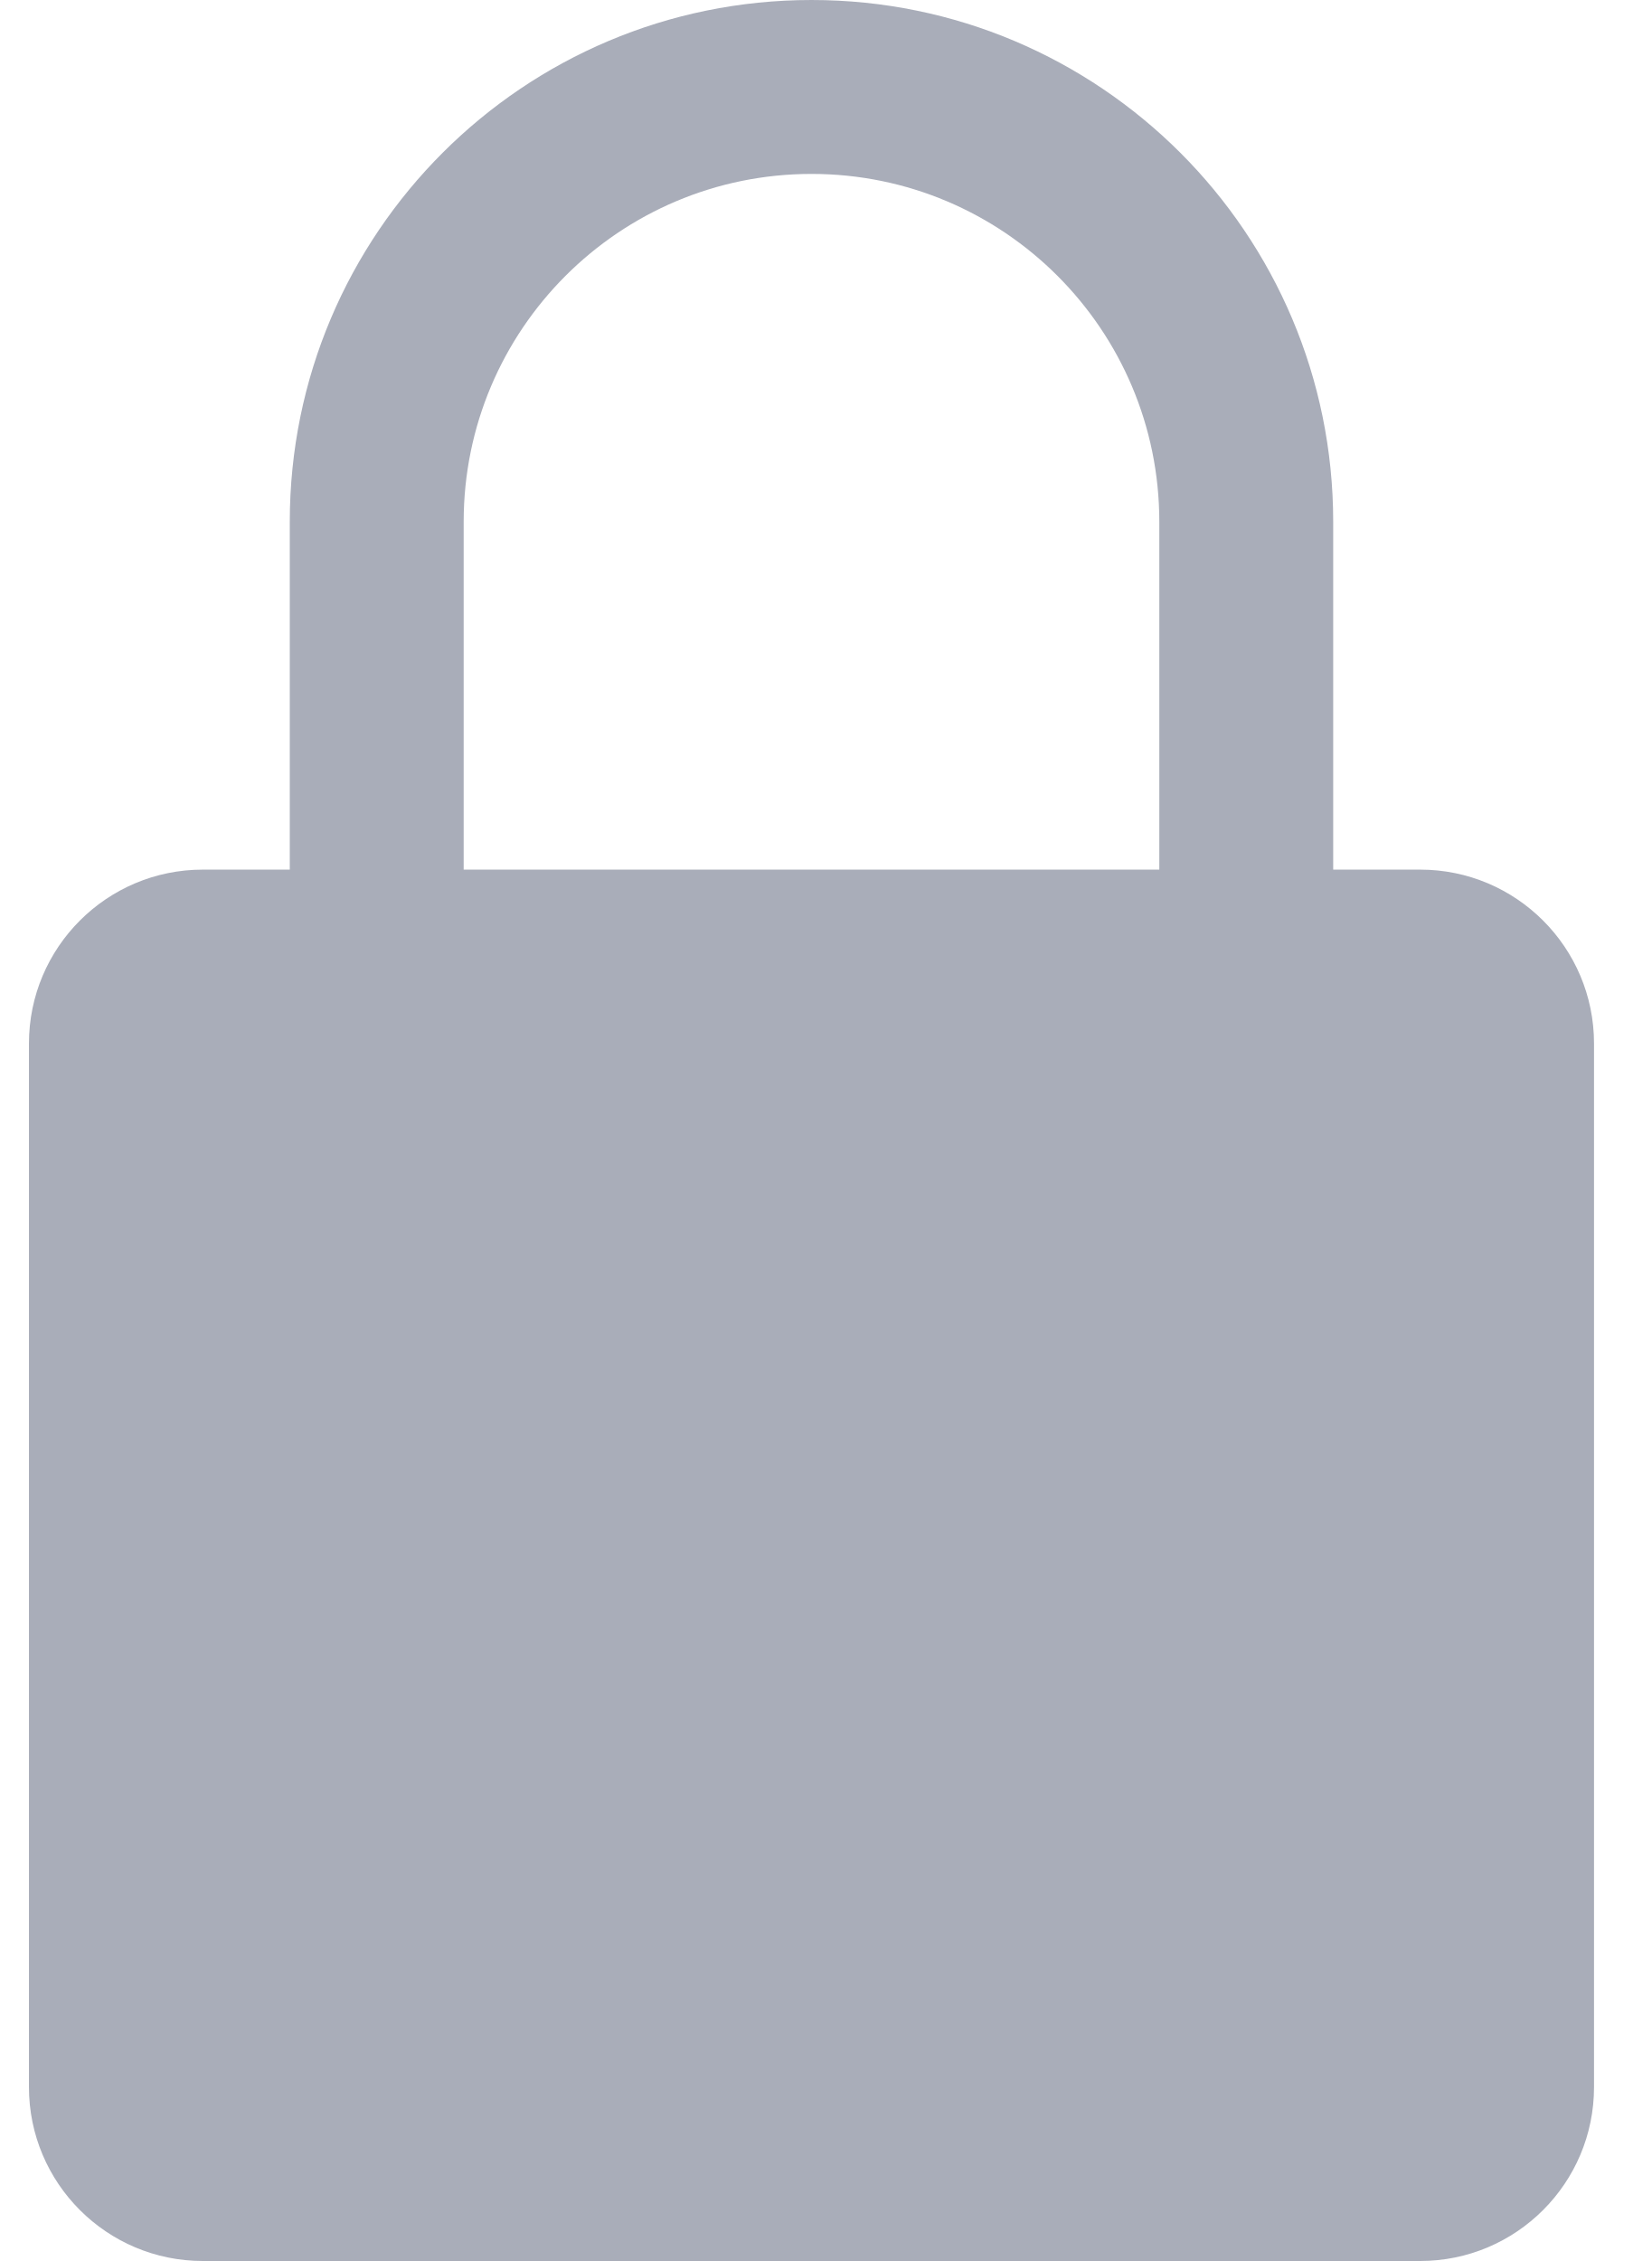
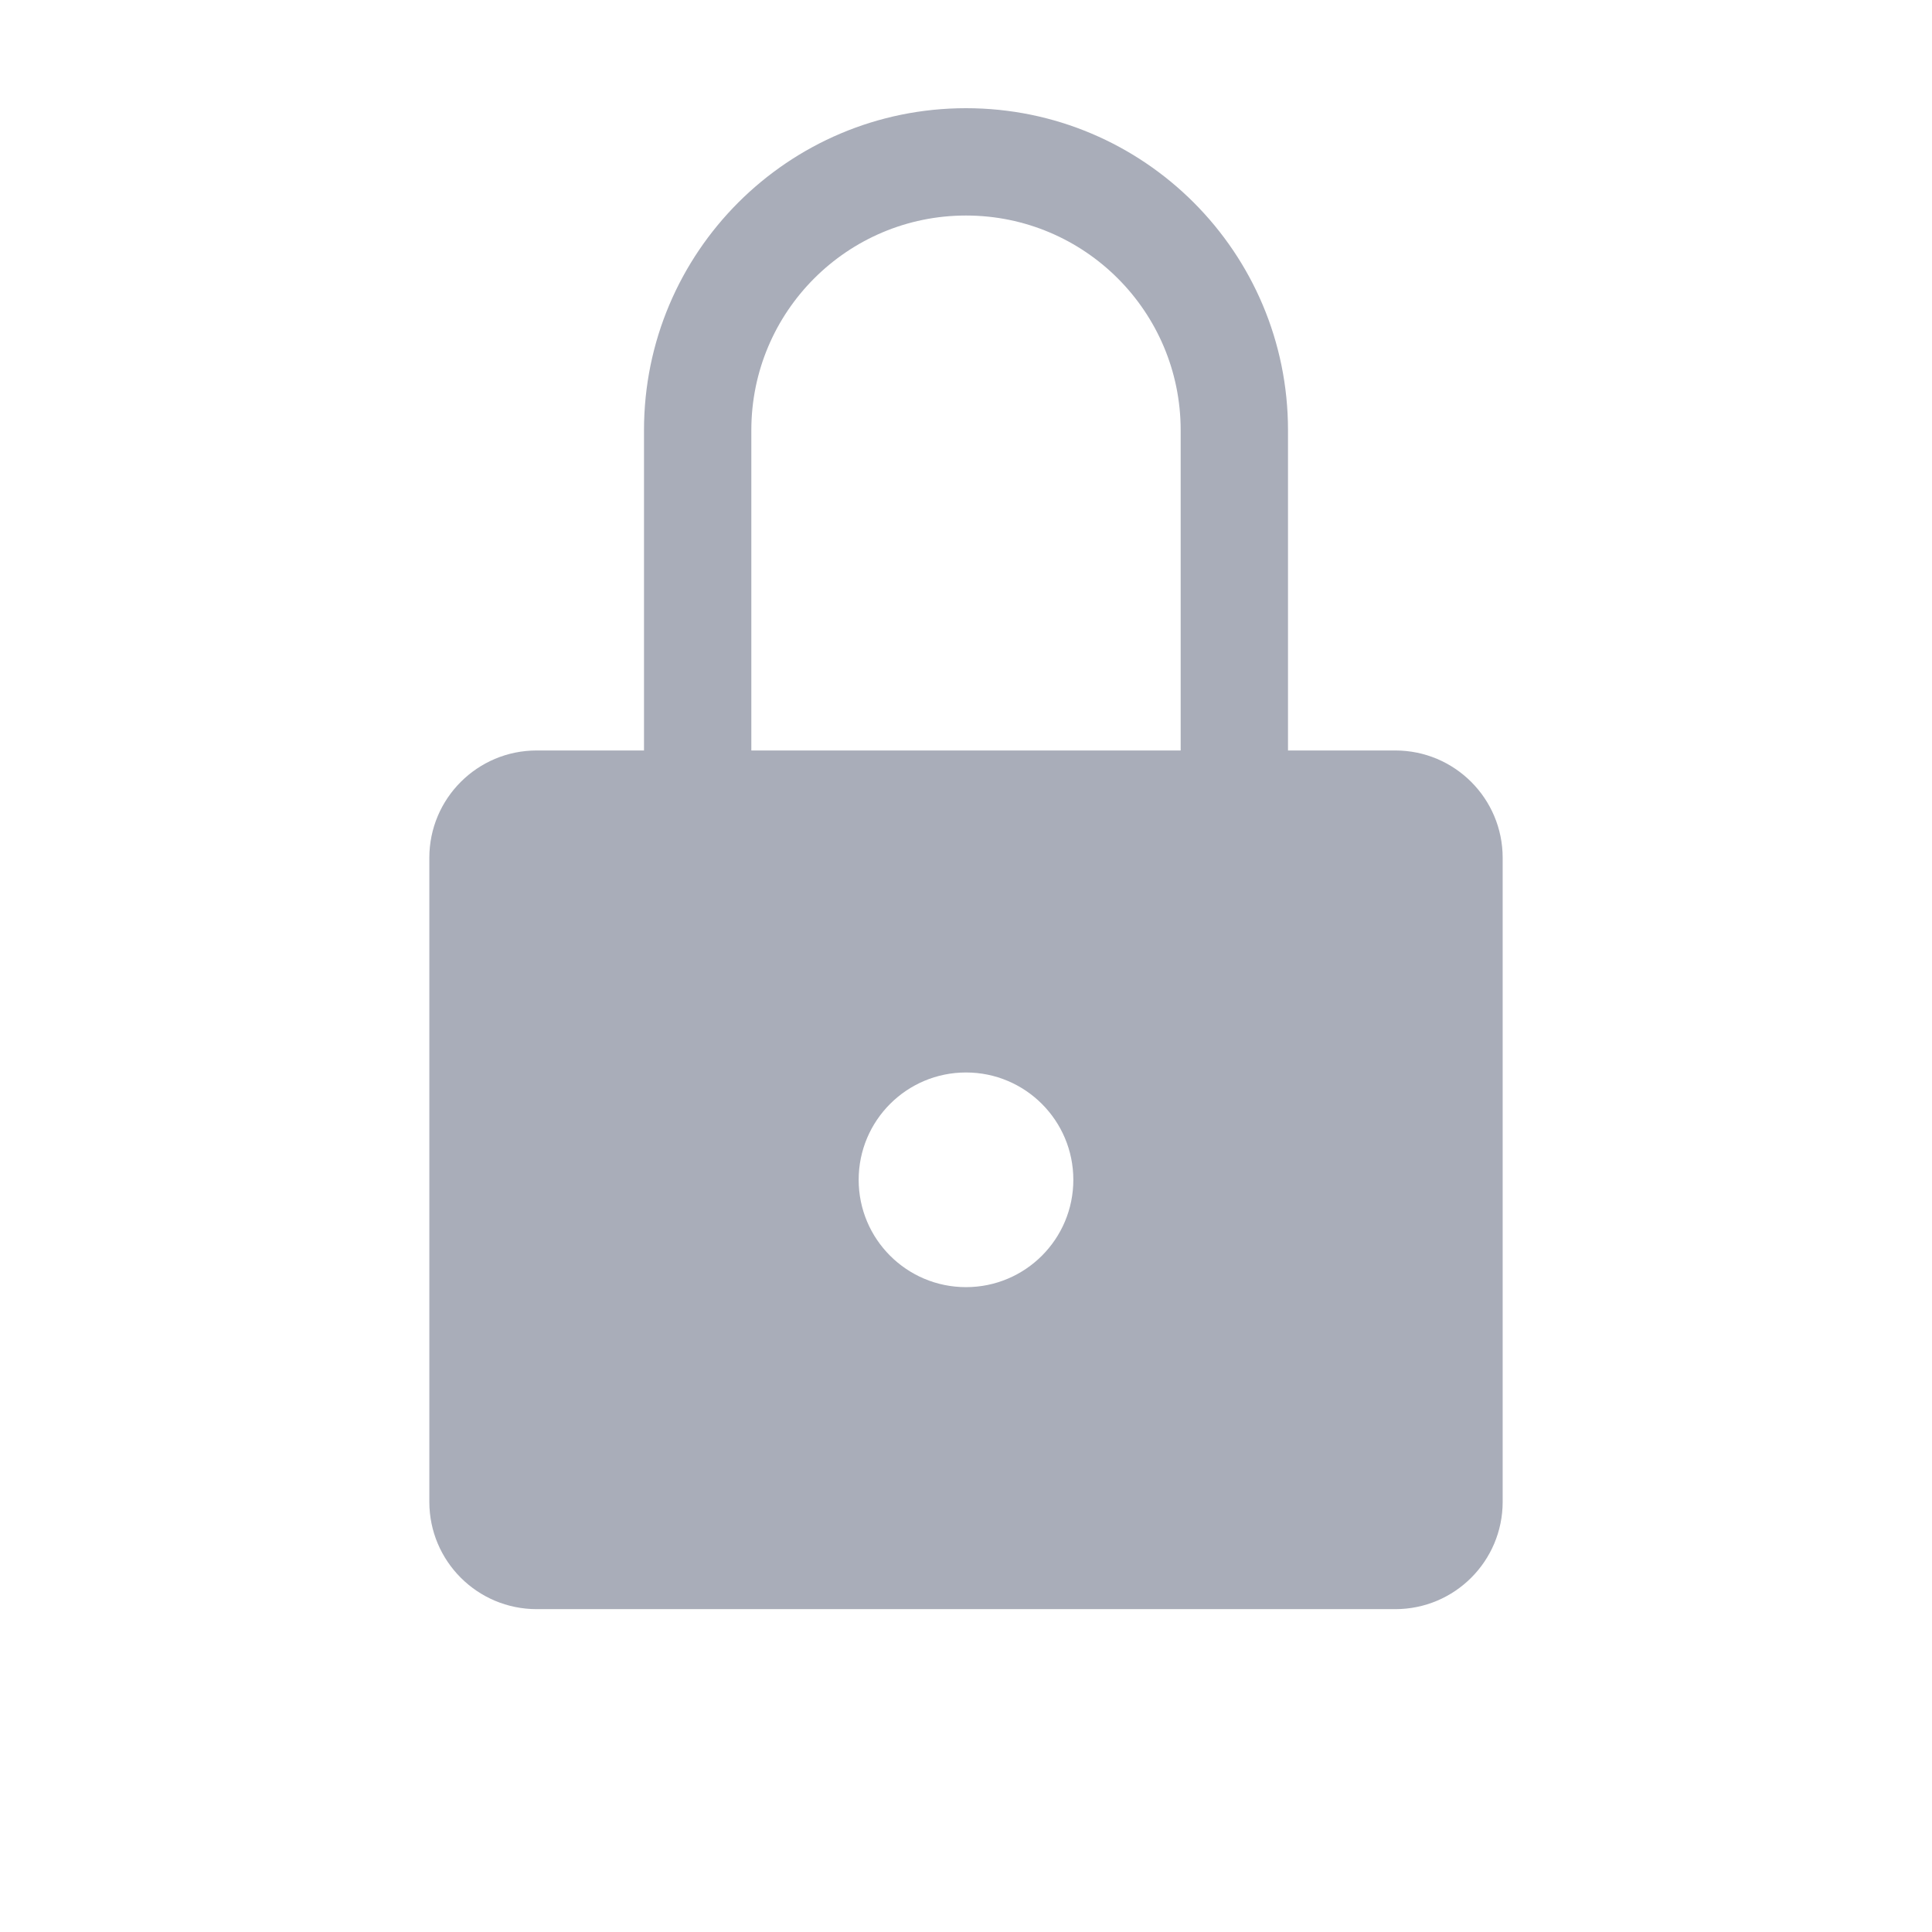
- <svg xmlns="http://www.w3.org/2000/svg" width="19" height="26" viewBox="0 0 19 26" fill="none">
-   <path fill-rule="evenodd" clip-rule="evenodd" d="M13.334 10V6C13.334 3.791 11.543 2 9.334 2C7.124 2 5.333 3.791 5.333 6V10H13.334ZM3.333 10V6C3.333 2.686 6.02 0 9.334 0C12.647 0 15.334 2.686 15.334 6V10H16.334C17.438 10 18.334 10.895 18.334 12V24C18.334 25.105 17.438 26 16.334 26H2.333C1.229 26 0.333 25.105 0.333 24V12C0.333 10.895 1.229 10 2.333 10H3.333Z" fill="#A9ADB9" />
+ <svg xmlns="http://www.w3.org/2000/svg" width="36" height="36" viewBox="0 0 36 36" fill="none">
+   <path fill-rule="evenodd" clip-rule="evenodd" d="M14 13.984H22V8.016C22 5.807 20.209 4.016 18 4.016C15.791 4.016 14 5.807 14 8.016V13.984ZM12 13.984H10C8.895 13.984 8 14.88 8 15.984V27.984C8 29.089 8.895 29.984 10 29.984H26C27.105 29.984 28 29.089 28 27.984V15.984C28 14.88 27.105 13.984 26 13.984H24V8.016C24 4.702 21.314 2.016 18 2.016C14.686 2.016 12 4.702 12 8.016V13.984ZM20 21.984C20 23.089 19.105 23.984 18 23.984C16.895 23.984 16 23.089 16 21.984C16 20.88 16.895 19.984 18 19.984C19.105 19.984 20 20.88 20 21.984Z" fill="#A9ADB9" />
</svg>
